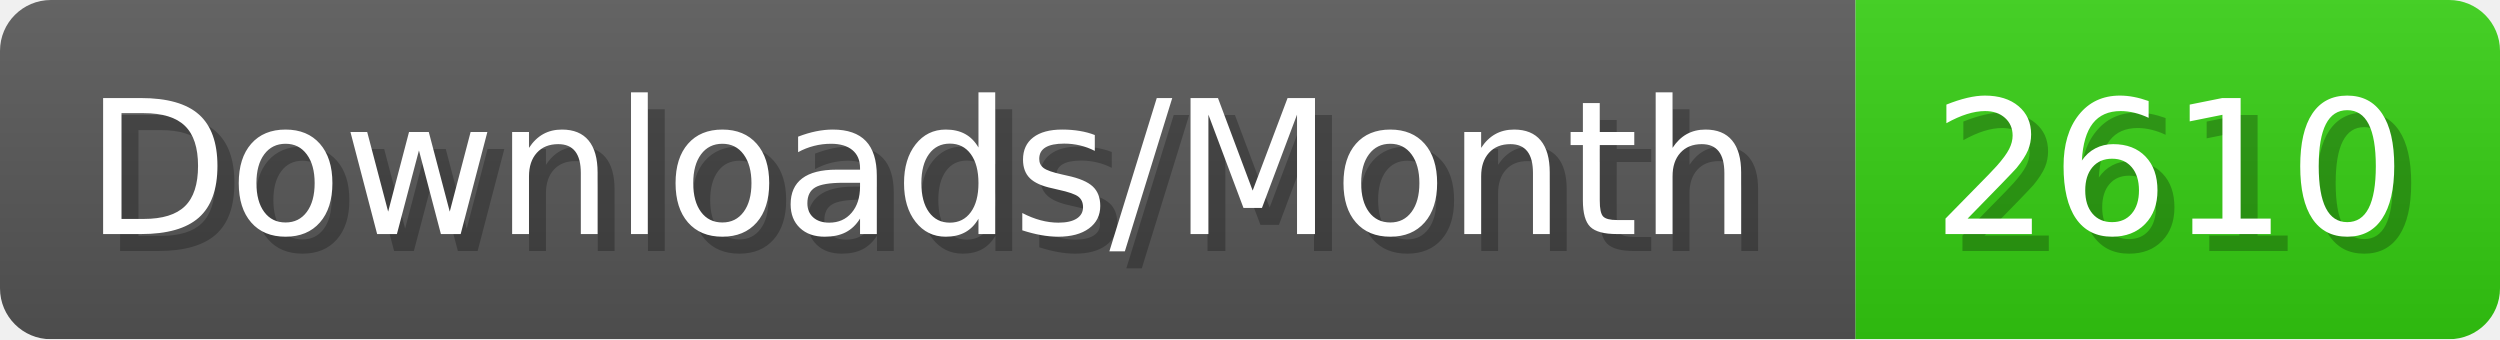
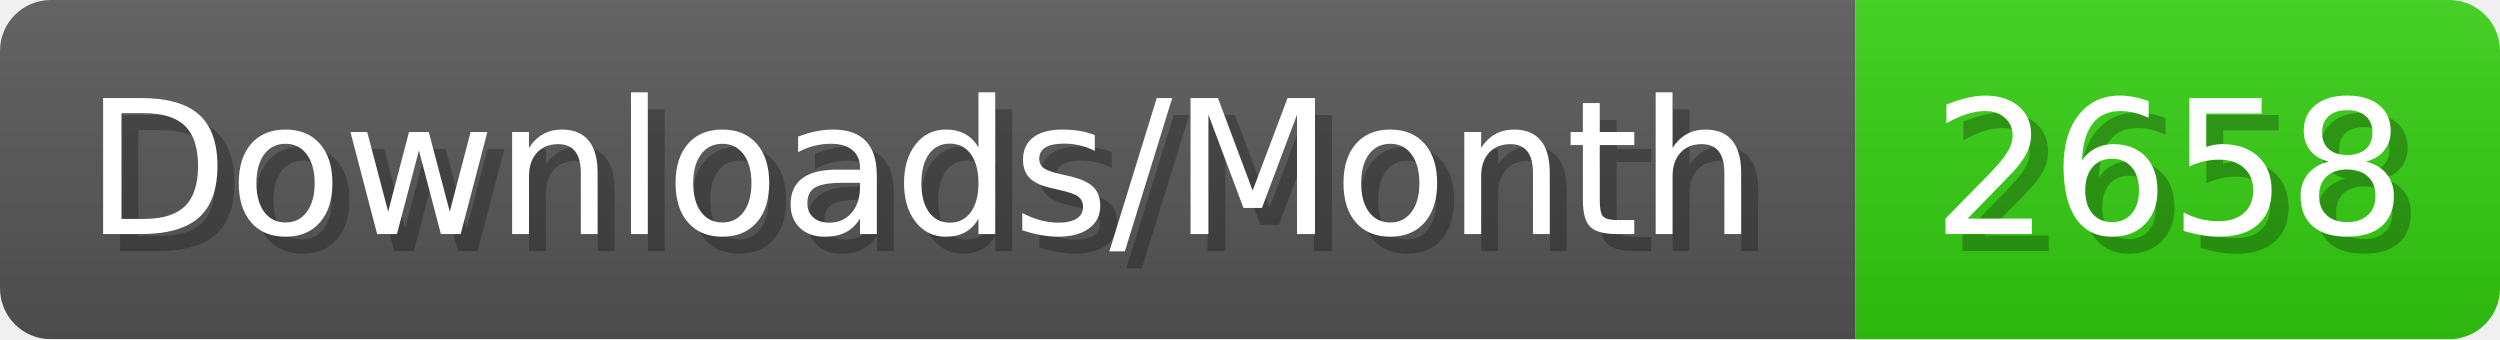
- <svg xmlns="http://www.w3.org/2000/svg" width="147.4" height="20" viewBox="0 0 1474 200" role="img" aria-label="Downloads/Month: 2610">
+ <svg xmlns="http://www.w3.org/2000/svg" width="147.4" height="20" viewBox="0 0 1474 200" role="img" aria-label="Downloads/Month: 2658">
  <linearGradient id="YlXUI" x2="0" y2="100%">
    <stop offset="0" stop-opacity=".1" stop-color="#EEE" />
    <stop offset="1" stop-opacity=".1" />
  </linearGradient>
  <mask id="JHhop">
    <rect width="1474" height="200" rx="30" fill="#FFF" />
  </mask>
  <g mask="url(#JHhop)">
    <rect width="1094" height="200" fill="#555" />
    <rect width="380" height="200" fill="#3C1" x="1094" />
    <rect width="1474" height="200" fill="url(#YlXUI)" />
  </g>
  <g aria-hidden="true" fill="#fff" text-anchor="start" font-family="Verdana,DejaVu Sans,sans-serif" font-size="110">
    <text x="60" y="148" textLength="994" fill="#000" opacity="0.25">Downloads/Month</text>
    <text x="50" y="138" textLength="994">Downloads/Month</text>
-     <text x="1149" y="148" textLength="280" fill="#000" opacity="0.25">2610</text>
-     <text x="1139" y="138" textLength="280">2610</text>
+     <text x="1149" y="148" textLength="280" fill="#000" opacity="0.25">2658</text>
+     <text x="1139" y="138" textLength="280">2658</text>
  </g>
</svg>
